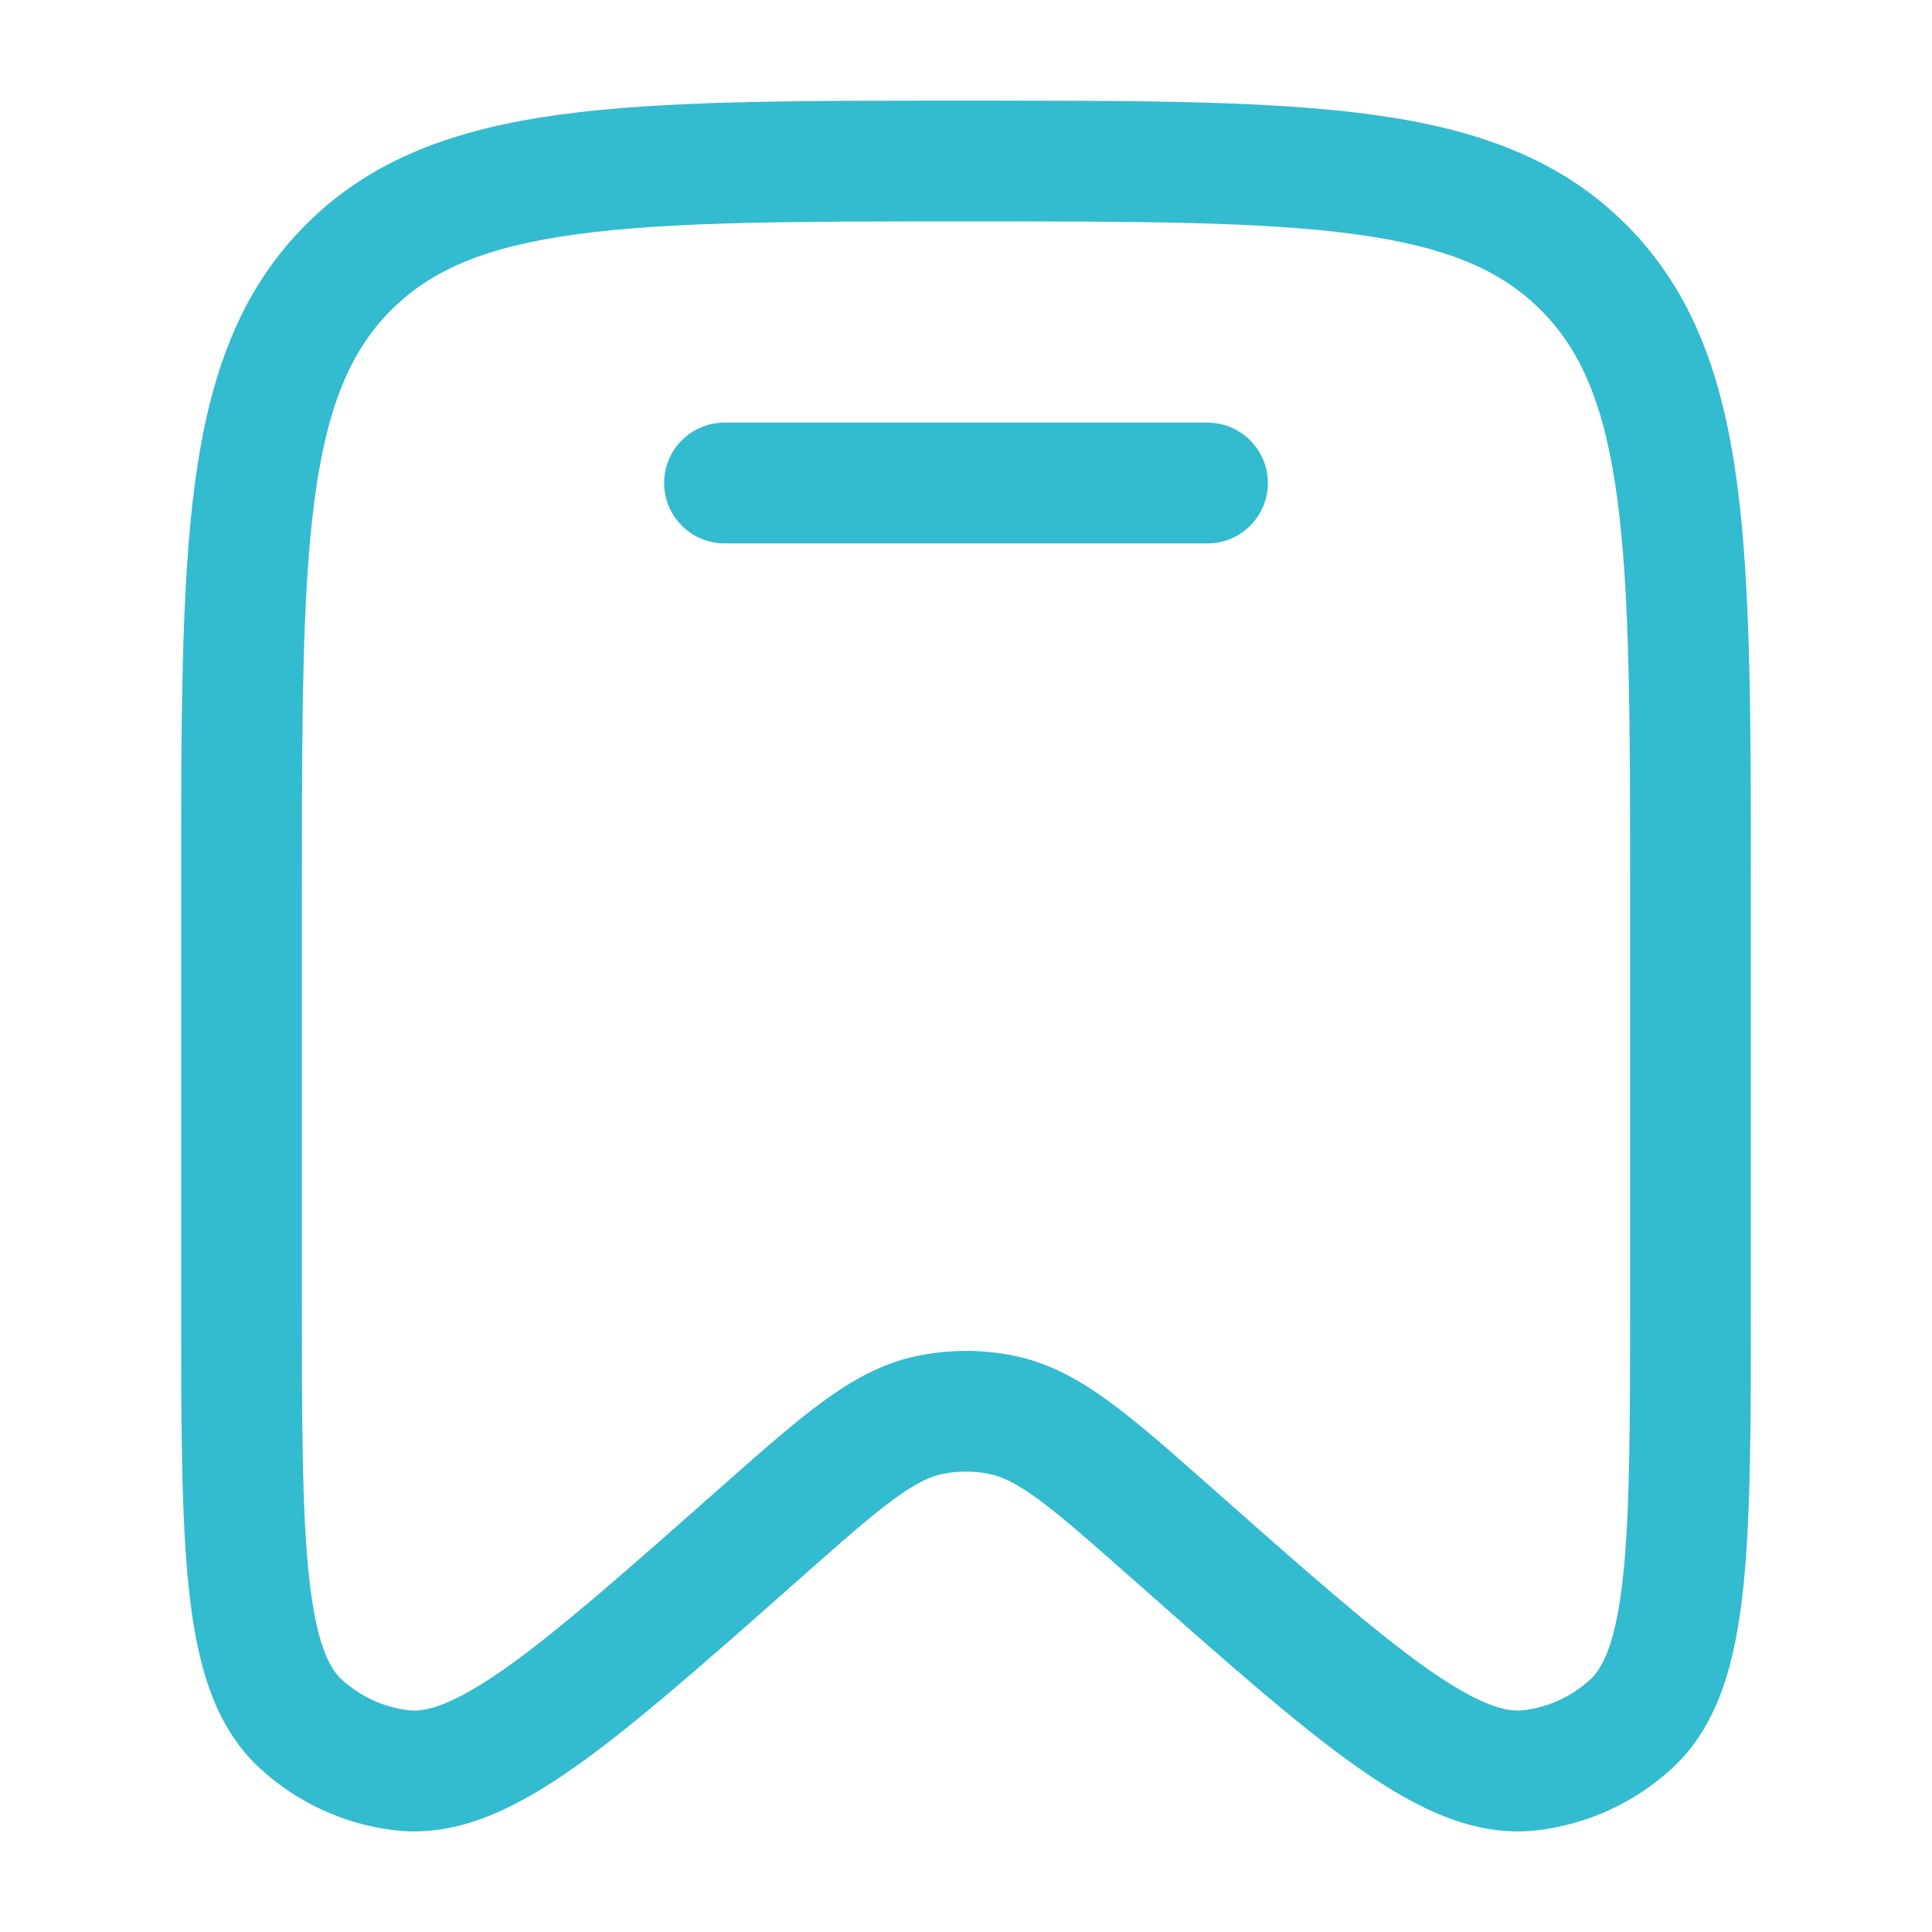
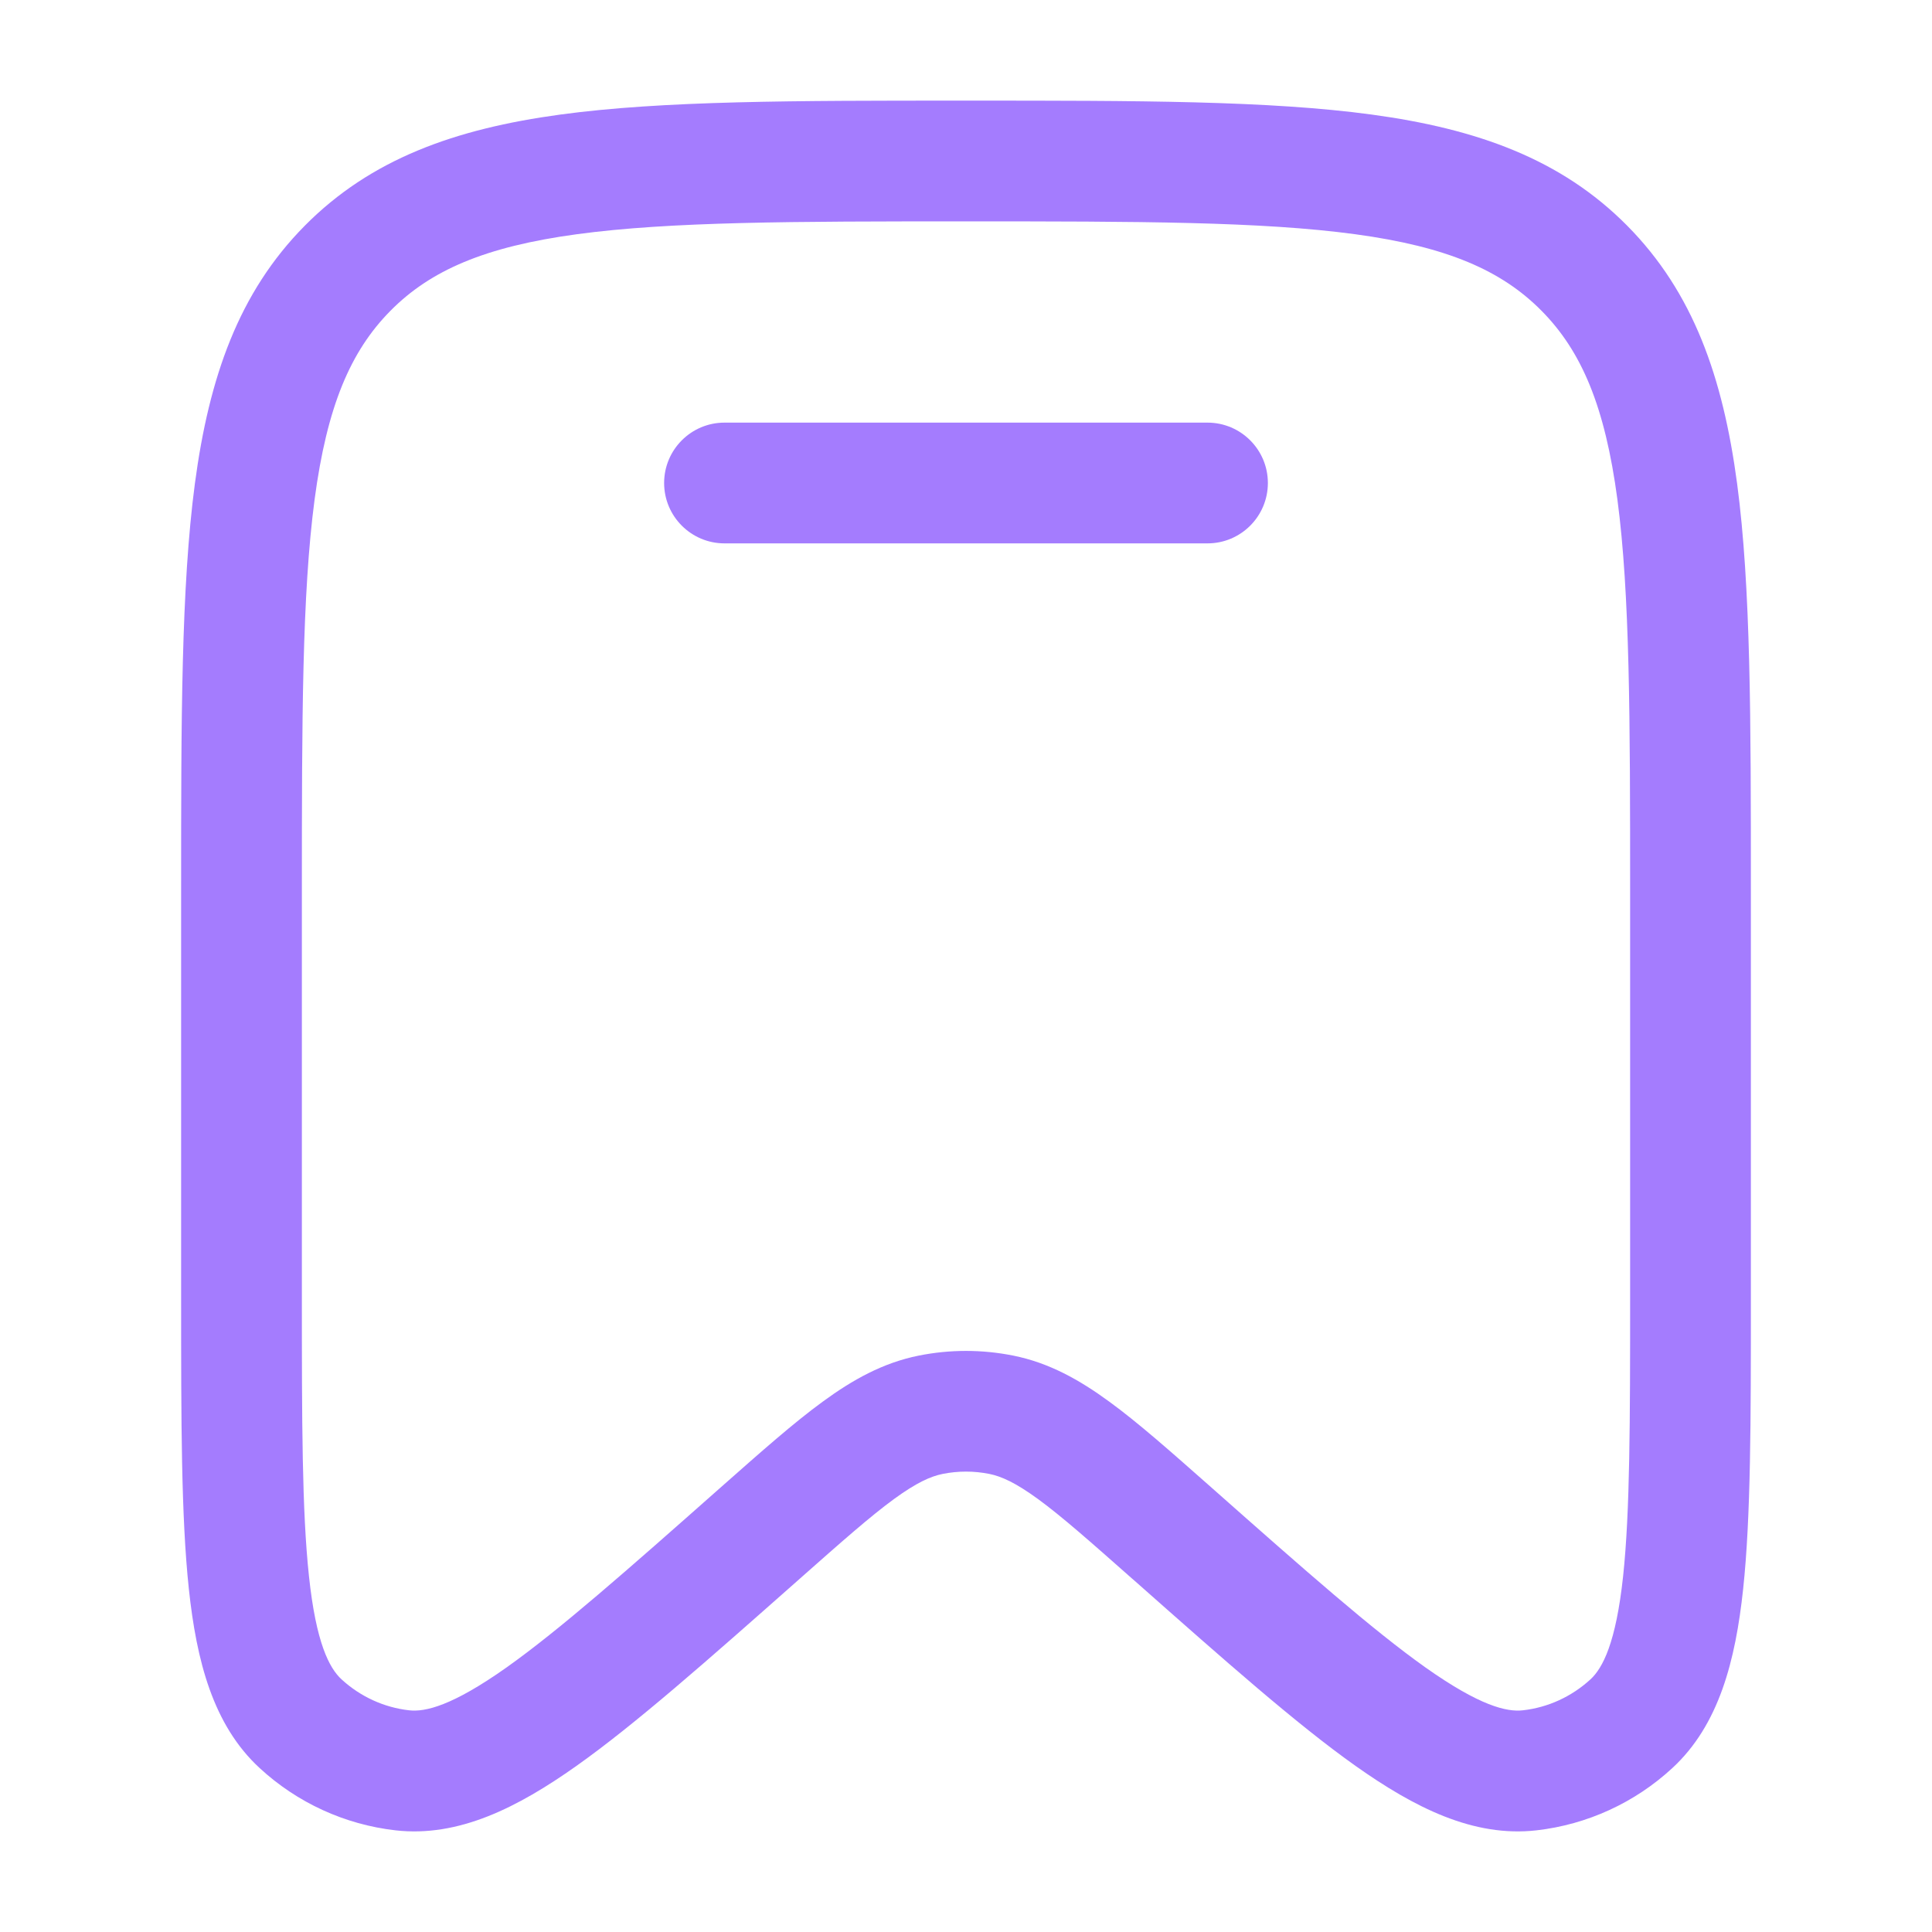
<svg xmlns="http://www.w3.org/2000/svg" width="24" height="24" viewBox="0 0 24 24" fill="none">
-   <path d="M9 5.25C8.586 5.25 8.25 5.586 8.25 6C8.25 6.414 8.586 6.75 9 6.75H15C15.414 6.75 15.75 6.414 15.75 6C15.75 5.586 15.414 5.25 15 5.25H9Z" fill="#33bbcf" />
-   <path fill-rule="evenodd" clip-rule="evenodd" d="M11.943 1.25C9.87 1.25 8.237 1.25 6.961 1.423C5.651 1.601 4.606 1.975 3.785 2.805C2.965 3.634 2.597 4.687 2.421 6.007C2.25 7.296 2.25 8.945 2.25 11.041V16.139C2.25 17.647 2.25 18.84 2.346 19.739C2.441 20.627 2.644 21.428 3.226 21.964C3.692 22.394 4.282 22.665 4.912 22.737C5.699 22.827 6.434 22.451 7.159 21.938C7.892 21.419 8.781 20.632 9.903 19.64L9.939 19.608C10.459 19.148 10.811 18.837 11.105 18.622C11.389 18.415 11.562 18.34 11.708 18.31C11.901 18.271 12.099 18.271 12.292 18.31C12.438 18.34 12.611 18.415 12.895 18.622C13.189 18.837 13.541 19.148 14.061 19.608L14.098 19.64C15.219 20.632 16.108 21.419 16.841 21.938C17.566 22.451 18.301 22.827 19.088 22.737C19.718 22.665 20.308 22.394 20.774 21.964C21.355 21.428 21.559 20.627 21.654 19.739C21.75 18.84 21.75 17.647 21.75 16.139V11.041C21.75 8.945 21.75 7.295 21.579 6.007C21.403 4.687 21.035 3.634 20.215 2.805C19.394 1.975 18.349 1.601 17.039 1.423C15.763 1.25 14.13 1.25 12.057 1.25H11.943ZM4.851 3.86C5.348 3.358 6.023 3.065 7.163 2.91C8.326 2.752 9.857 2.75 12 2.75C14.143 2.75 15.674 2.752 16.837 2.91C17.977 3.065 18.652 3.358 19.149 3.86C19.647 4.363 19.938 5.048 20.092 6.205C20.248 7.383 20.25 8.932 20.25 11.098V16.091C20.25 17.657 20.249 18.77 20.163 19.579C20.074 20.409 19.91 20.72 19.758 20.861C19.524 21.076 19.23 21.211 18.918 21.246C18.718 21.269 18.384 21.192 17.708 20.714C17.05 20.247 16.221 19.516 15.055 18.484L15.029 18.461C14.541 18.03 14.137 17.672 13.78 17.412C13.407 17.139 13.031 16.929 12.588 16.84C12.2 16.762 11.8 16.762 11.412 16.84C10.969 16.929 10.593 17.139 10.22 17.412C9.863 17.672 9.459 18.03 8.971 18.461L8.945 18.484C7.779 19.516 6.95 20.247 6.292 20.714C5.616 21.192 5.282 21.269 5.082 21.246C4.77 21.211 4.476 21.076 4.242 20.861C4.09 20.72 3.926 20.409 3.838 19.579C3.751 18.77 3.75 17.657 3.75 16.091V11.098C3.75 8.932 3.752 7.383 3.908 6.205C4.062 5.048 4.353 4.363 4.851 3.86Z" fill="#33bbcf" />
+   <path d="M9 5.25C8.586 5.25 8.25 5.586 8.25 6C8.25 6.414 8.586 6.75 9 6.75H15C15.414 6.75 15.75 6.414 15.75 6C15.75 5.586 15.414 5.25 15 5.25H9Z" fill="#A47CFE" />
+   <path fill-rule="evenodd" clip-rule="evenodd" d="M11.943 1.25C9.87 1.25 8.237 1.25 6.961 1.423C5.651 1.601 4.606 1.975 3.785 2.805C2.965 3.634 2.597 4.687 2.421 6.007C2.25 7.296 2.25 8.945 2.25 11.041V16.139C2.25 17.647 2.25 18.84 2.346 19.739C2.441 20.627 2.644 21.428 3.226 21.964C3.692 22.394 4.282 22.665 4.912 22.737C5.699 22.827 6.434 22.451 7.159 21.938C7.892 21.419 8.781 20.632 9.903 19.64L9.939 19.608C10.459 19.148 10.811 18.837 11.105 18.622C11.389 18.415 11.562 18.34 11.708 18.31C11.901 18.271 12.099 18.271 12.292 18.31C12.438 18.34 12.611 18.415 12.895 18.622C13.189 18.837 13.541 19.148 14.061 19.608L14.098 19.64C15.219 20.632 16.108 21.419 16.841 21.938C17.566 22.451 18.301 22.827 19.088 22.737C19.718 22.665 20.308 22.394 20.774 21.964C21.355 21.428 21.559 20.627 21.654 19.739C21.75 18.84 21.75 17.647 21.75 16.139V11.041C21.75 8.945 21.75 7.295 21.579 6.007C21.403 4.687 21.035 3.634 20.215 2.805C19.394 1.975 18.349 1.601 17.039 1.423C15.763 1.25 14.13 1.25 12.057 1.25H11.943ZM4.851 3.86C5.348 3.358 6.023 3.065 7.163 2.91C8.326 2.752 9.857 2.75 12 2.75C14.143 2.75 15.674 2.752 16.837 2.91C17.977 3.065 18.652 3.358 19.149 3.86C19.647 4.363 19.938 5.048 20.092 6.205C20.248 7.383 20.25 8.932 20.25 11.098V16.091C20.25 17.657 20.249 18.77 20.163 19.579C20.074 20.409 19.91 20.72 19.758 20.861C19.524 21.076 19.23 21.211 18.918 21.246C18.718 21.269 18.384 21.192 17.708 20.714C17.05 20.247 16.221 19.516 15.055 18.484L15.029 18.461C14.541 18.03 14.137 17.672 13.78 17.412C13.407 17.139 13.031 16.929 12.588 16.84C12.2 16.762 11.8 16.762 11.412 16.84C10.969 16.929 10.593 17.139 10.22 17.412C9.863 17.672 9.459 18.03 8.971 18.461L8.945 18.484C7.779 19.516 6.95 20.247 6.292 20.714C5.616 21.192 5.282 21.269 5.082 21.246C4.77 21.211 4.476 21.076 4.242 20.861C4.09 20.72 3.926 20.409 3.838 19.579C3.751 18.77 3.75 17.657 3.75 16.091V11.098C3.75 8.932 3.752 7.383 3.908 6.205C4.062 5.048 4.353 4.363 4.851 3.86Z" fill="#A47CFE" />
</svg>
